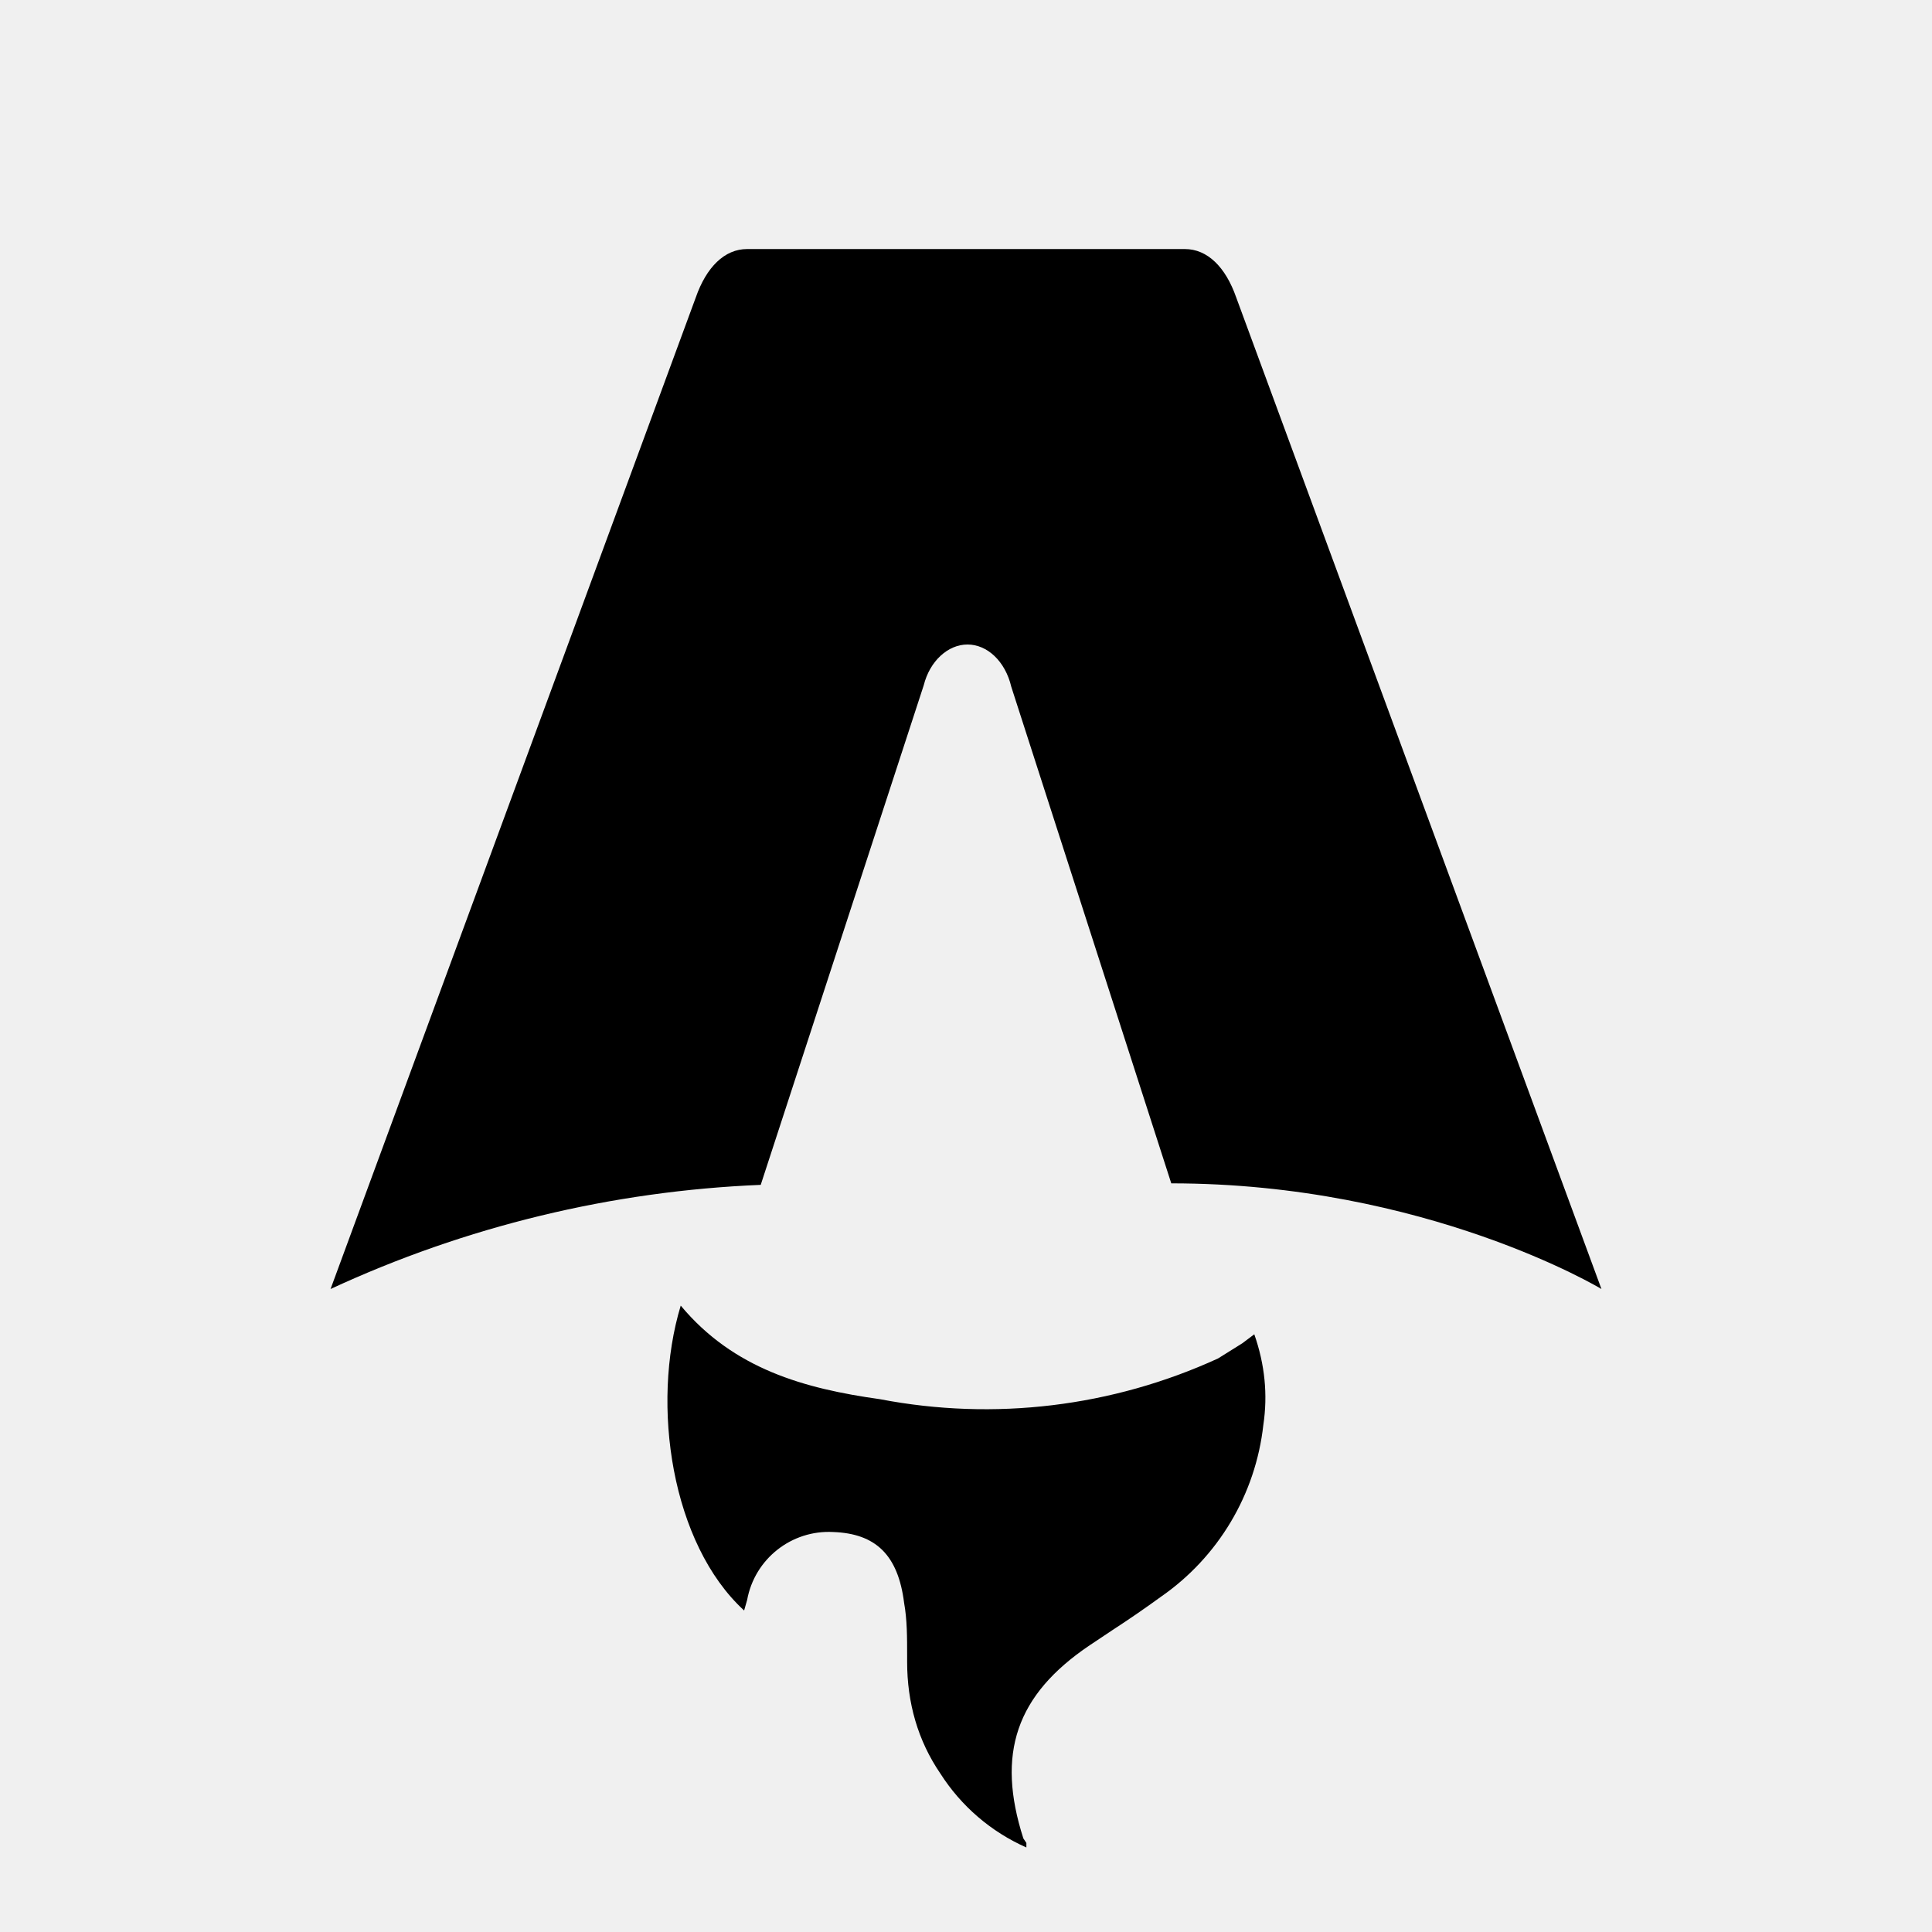
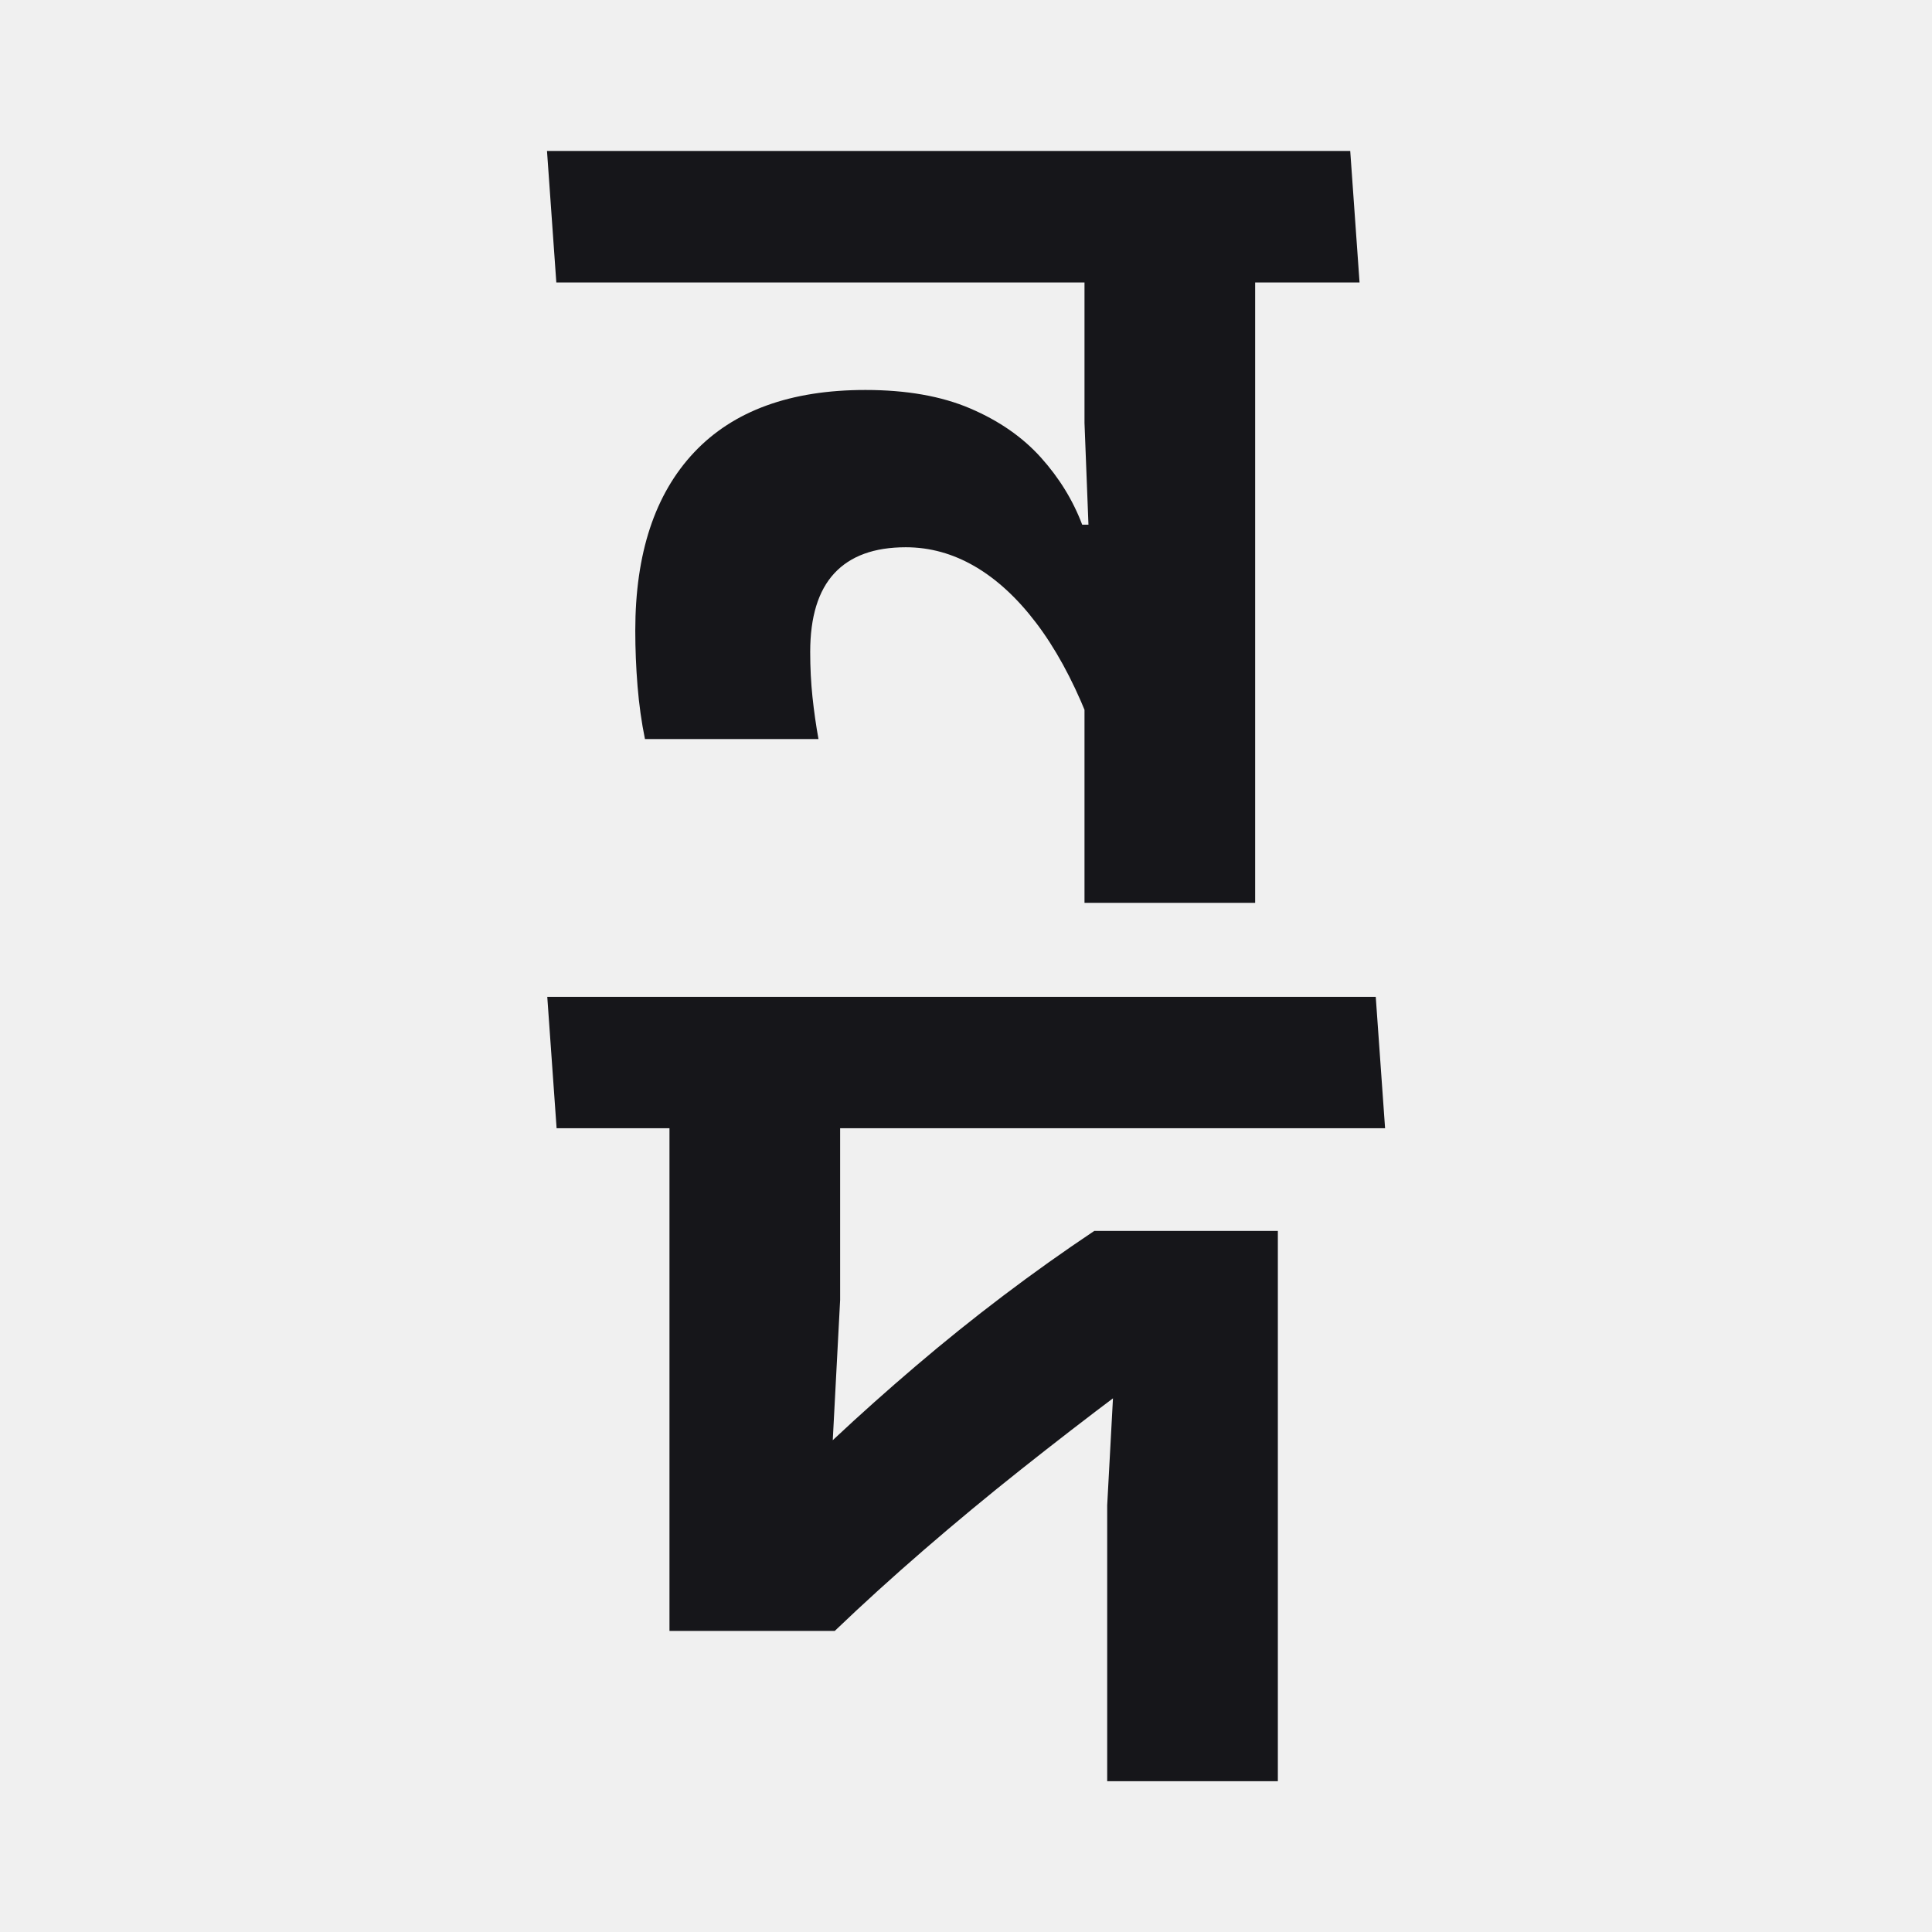
- <svg xmlns="http://www.w3.org/2000/svg" fill="none" viewBox="0 0 128 128">
-   <path d="M50.4 78.5a75.1 75.1 0 0 0-28.5 6.9l24.2-65.7c.7-2 1.9-3.2 3.4-3.2h29c1.5 0 2.7 1.2 3.4 3.2l24.2 65.7s-11.6-7-28.5-7L67 45.5c-.4-1.7-1.6-2.8-2.9-2.8-1.3 0-2.5 1.1-2.9 2.7L50.4 78.5Zm-1.1 28.2Zm-4.2-20.2c-2 6.6-.6 15.8 4.2 20.2a17.5 17.5 0 0 1 .2-.7 5.5 5.5 0 0 1 5.7-4.5c2.8.1 4.3 1.5 4.7 4.7.2 1.1.2 2.3.2 3.5v.4c0 2.7.7 5.2 2.2 7.4a13 13 0 0 0 5.7 4.9v-.3l-.2-.3c-1.8-5.6-.5-9.5 4.4-12.8l1.5-1a73 73 0 0 0 3.2-2.2 16 16 0 0 0 6.8-11.4c.3-2 .1-4-.6-6l-.8.6-1.6 1a37 37 0 0 1-22.4 2.7c-5-.7-9.7-2-13.2-6.2Z" />
+ <svg xmlns="http://www.w3.org/2000/svg" viewBox="0 0 64 64">
+   <g transform="translate(18.12,5) scale(0.01946)">
+     <g transform="translate(72.72,1279.9) scale(1,-1)" fill="currentColor">
+       <path d="M842.257 0V477.349L850.347 608.969L842.257 816.722V1167.1H1132.755V0ZM-56.843 1055.931 -72.72 1279.9H1097.429L1111.699 1055.931ZM94.044 278.74Q85.257 321.651 81.409 368.954Q77.561 416.257 77.561 463.437Q77.561 660.494 177.695 766.747Q277.83 873 469.28 873Q574.157 873 647.719 841.545Q721.28 810.09 768.055 758.012Q814.83 705.933 838.347 643.653H865.617L845.651 320.471Q808.134 413.054 759.949 476.469Q711.764 539.885 655.758 572.57Q599.753 605.255 538.08 605.255Q457.463 605.255 416.396 560.946Q375.329 516.638 375.329 427.111Q375.329 387.111 379.177 350.639Q383.025 314.167 389.419 278.74ZM1014.743 1168.404H1132.755V739.952H1014.743ZM1014.743 1055.931V1279.9H1294.596L1310.473 1055.931Z" />
+       <g transform="translate(0,-1440)">
+         <path d="M-56.37 1056.234 -72.247 1279.9H1338.046L1353.923 1056.234ZM880.897 -55.27V414.592L902.561 815.561L1059.17 720.178Q984.529 666.964 901.906 604.948Q819.283 542.931 734.569 475.717Q649.856 408.504 569.097 338.639Q488.339 268.774 417.126 200.561H135.774V1214.607H426.272V763.935L402.519 311.91L296.596 409.26Q408.573 526.54 554.595 651.09Q700.617 775.64 858.897 881.46H1171.396V-55.27Z" />
+       </g>
+     </g>
+   </g>
  <style>
-         path { fill: #000; }
-         @media (prefers-color-scheme: dark) {
-             path { fill: #FFF; }
-         }
-     </style>
+     svg { color: #16161a; }
+     @media (prefers-color-scheme: dark) { svg { color: #f2f0ec; } }
+   </style>
</svg>
